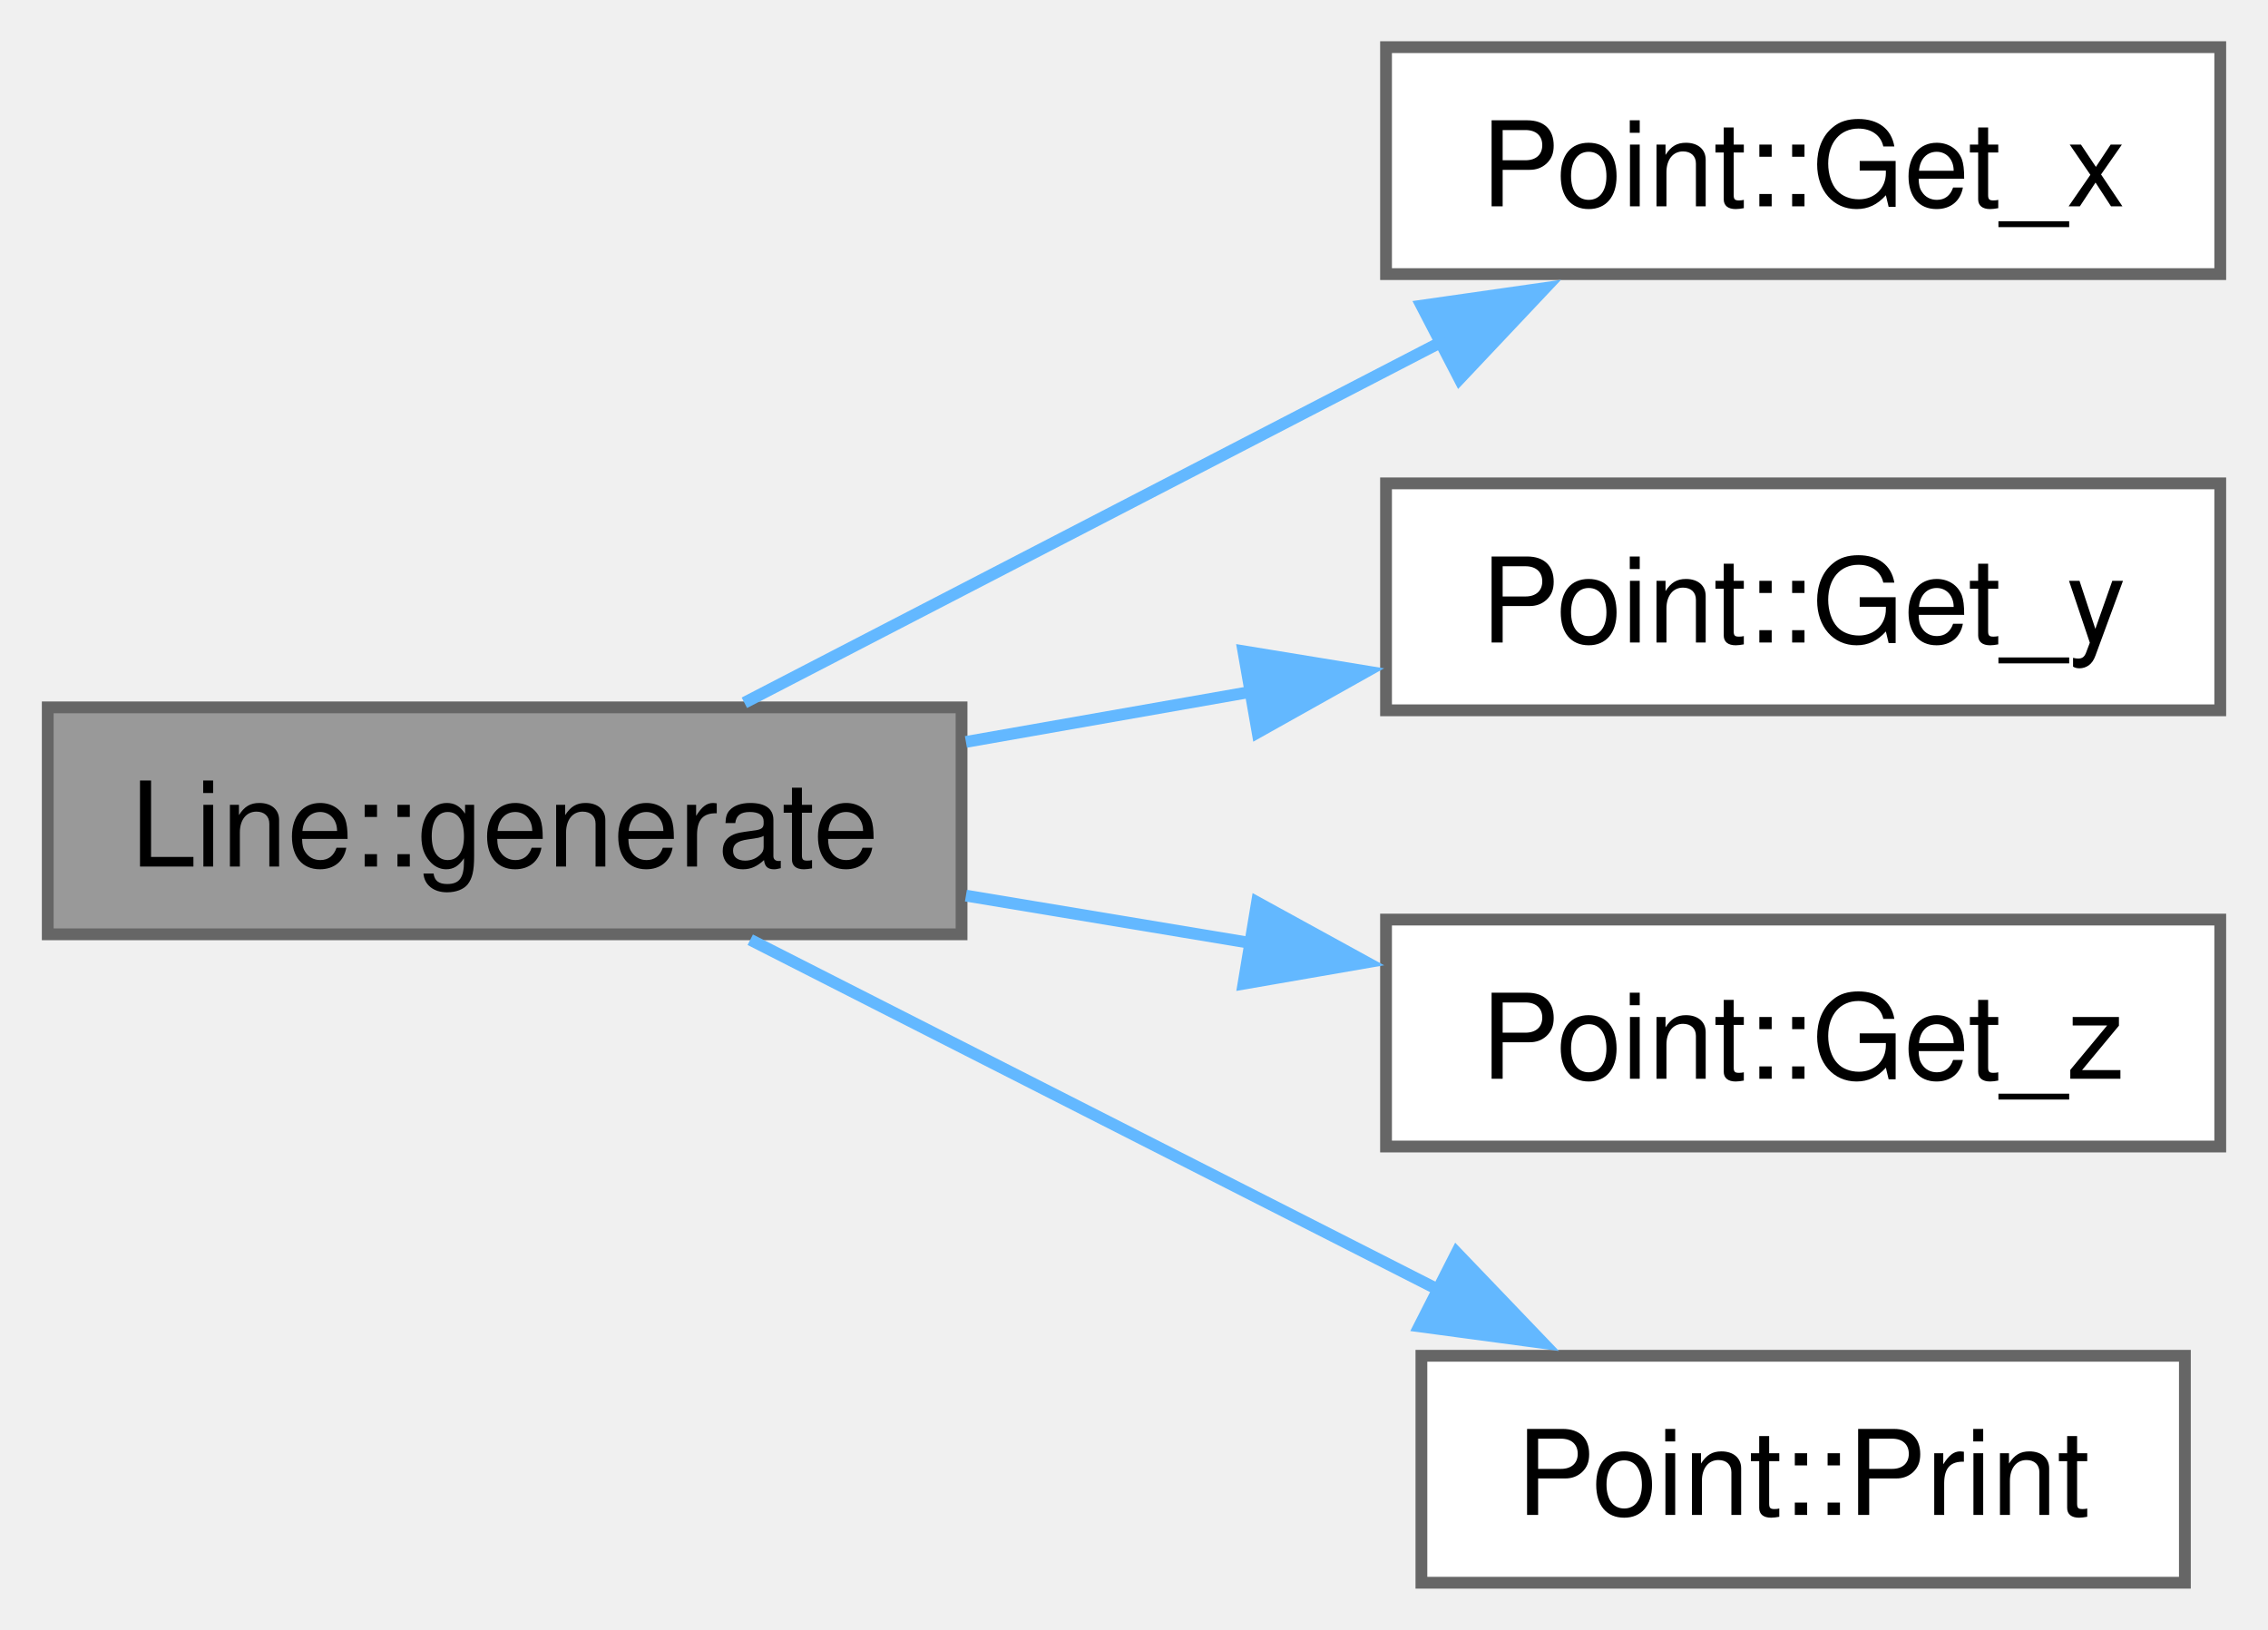
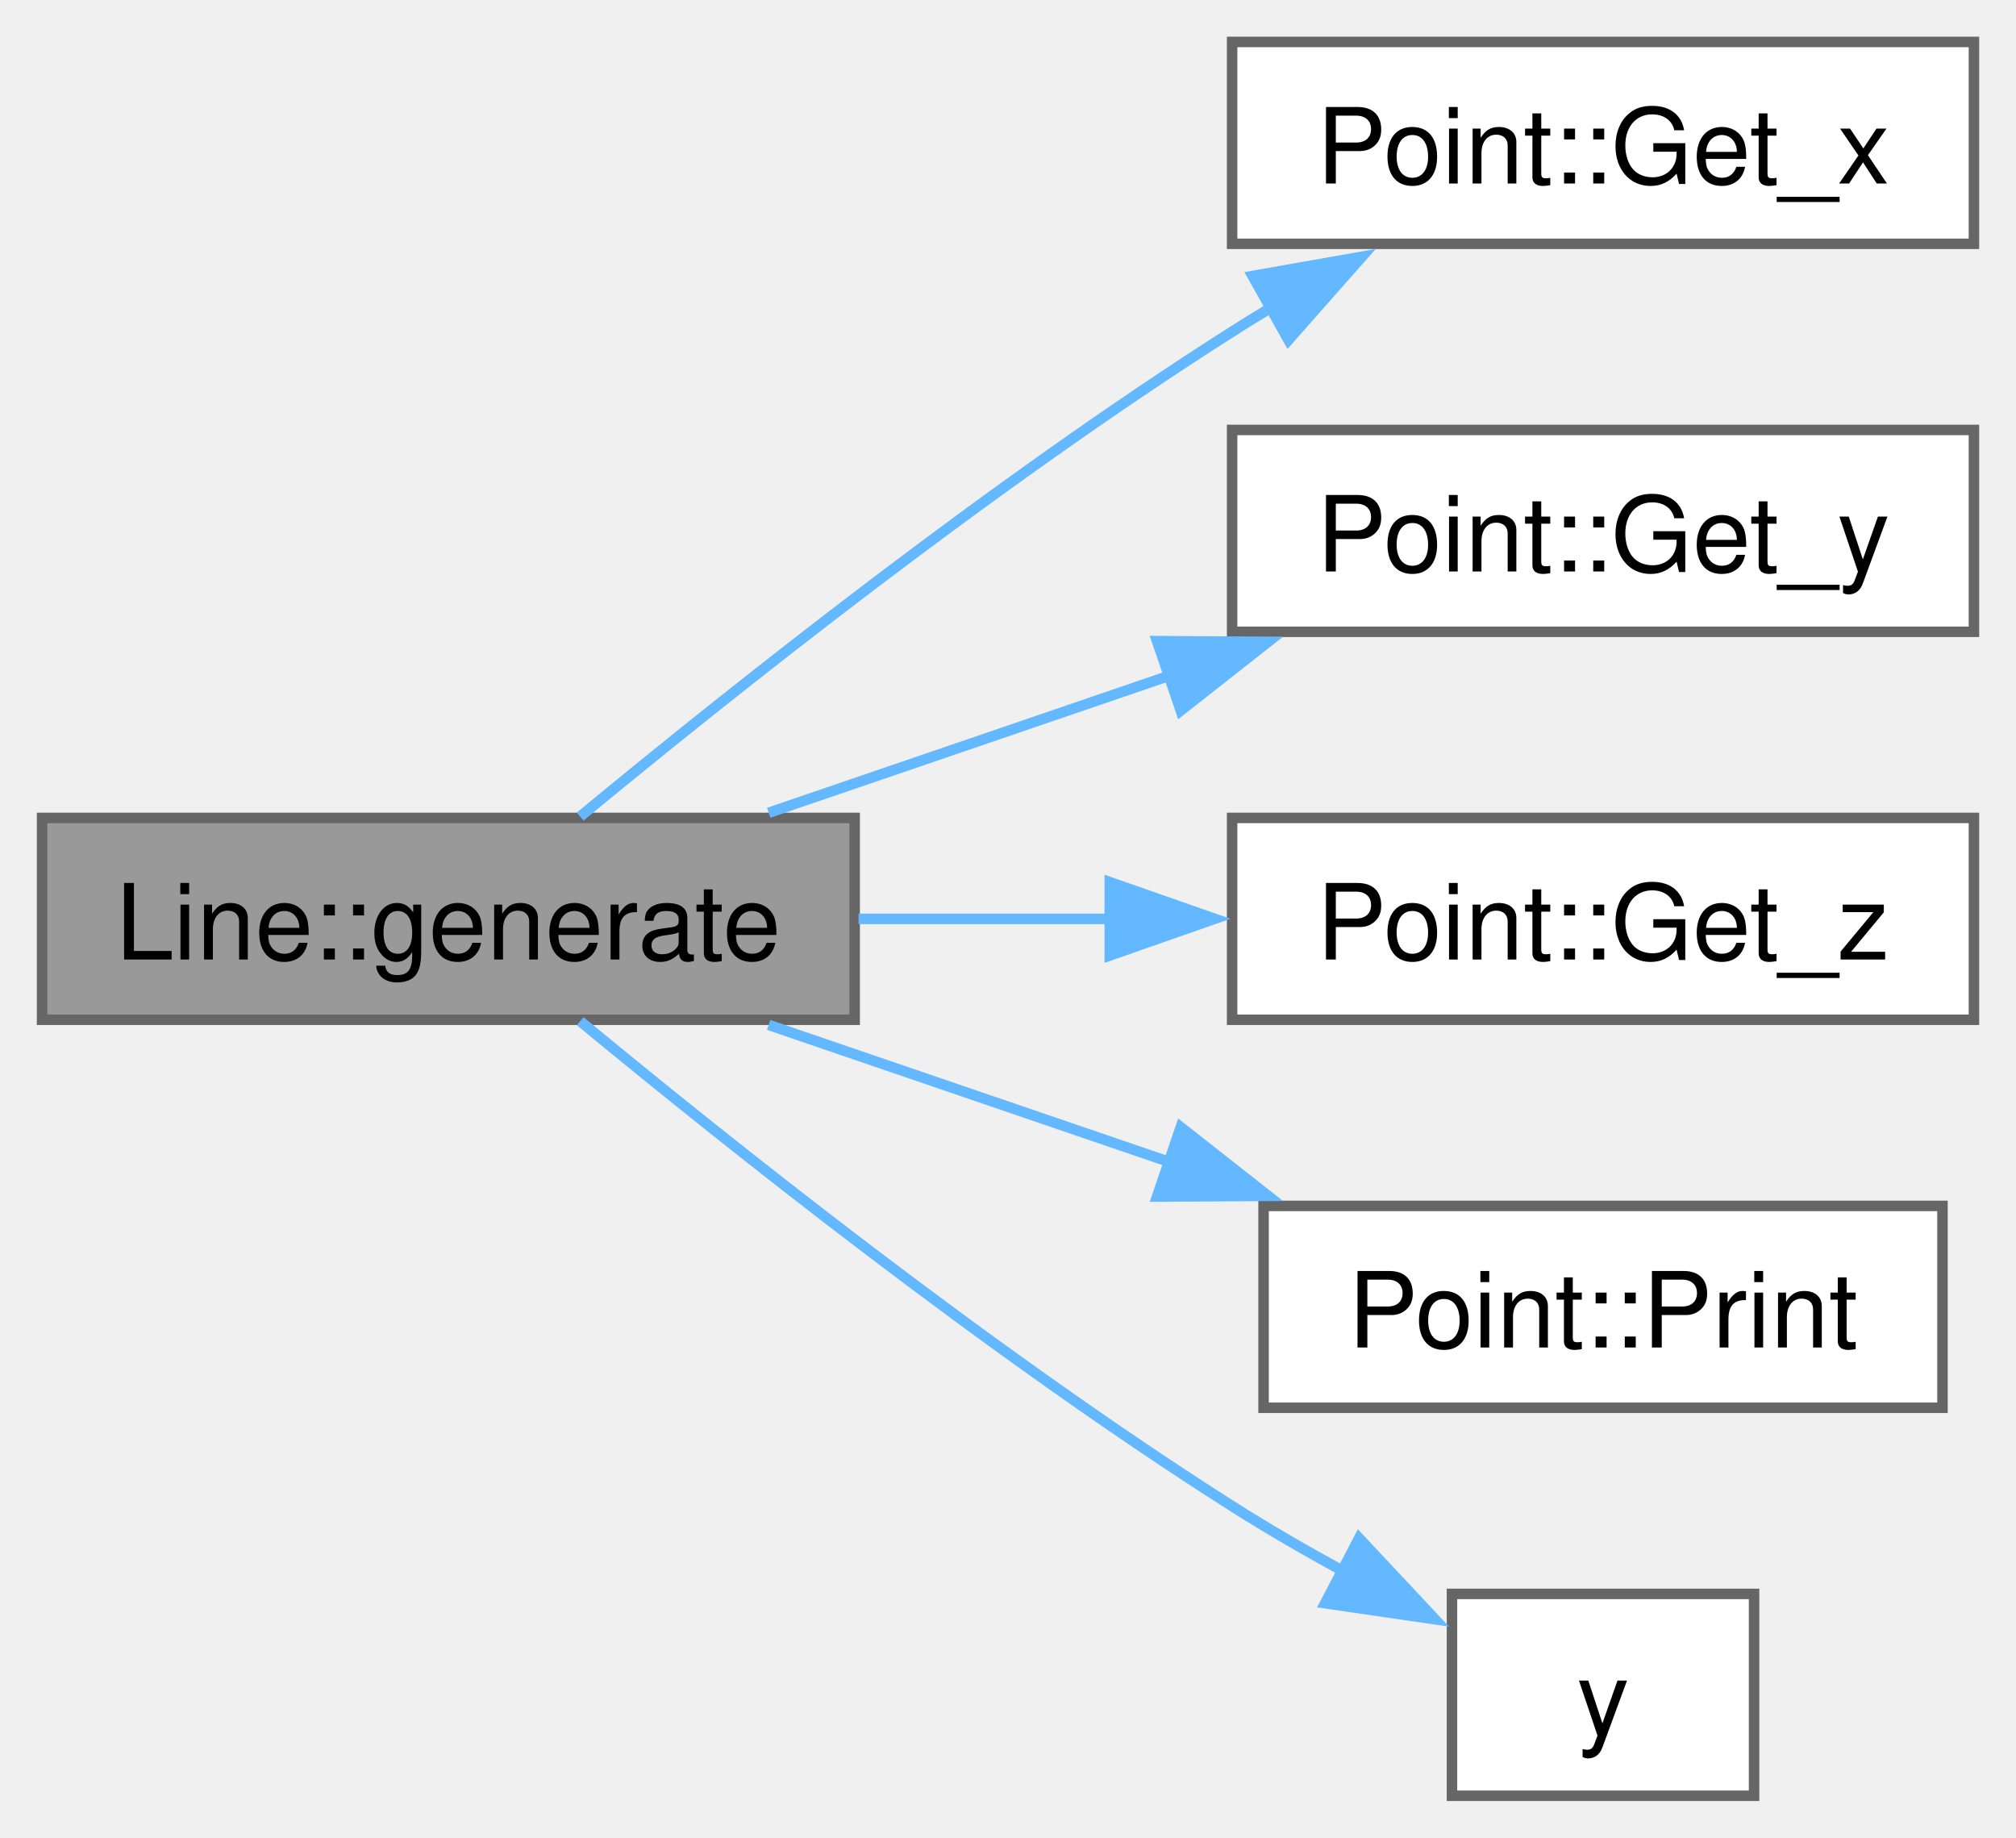
- <svg xmlns="http://www.w3.org/2000/svg" xmlns:xlink="http://www.w3.org/1999/xlink" width="192pt" height="138pt" viewBox="0.00 0.00 192.25 138.25">
-   <g id="graph0" class="graph" transform="scale(1 1) rotate(0) translate(4 134.25)">
+ <svg xmlns="http://www.w3.org/2000/svg" xmlns:xlink="http://www.w3.org/1999/xlink" width="192pt" height="175pt" viewBox="0.00 0.00 192.25 175.25">
+   <g id="graph0" class="graph" transform="scale(1 1) rotate(0) translate(4 171.25)">
    <g id="Node000001" class="node">
      <g id="a_Node000001">
        <a xlink:title=" ">
-           <polygon fill="#999999" stroke="#666666" points="77.5,-74.25 0,-74.25 0,-55 77.5,-55 77.5,-74.25" />
-           <text text-anchor="middle" x="38.75" y="-60.75" font-family="Helvetica,sans-Serif" font-size="10.00">Line::generate</text>
+           <polygon fill="#999999" stroke="#666666" points="77.5,-93.25 0,-93.25 0,-74 77.5,-74 77.5,-93.25" />
+           <text text-anchor="middle" x="38.75" y="-79.75" font-family="Helvetica,sans-Serif" font-size="10.00">Line::generate</text>
        </a>
      </g>
    </g>
    <g id="Node000002" class="node">
      <g id="a_Node000002">
        <a xlink:href="../../d0/d69/class_point_abbb39fe4de098ab24cd45d251656f080.html#abbb39fe4de098ab24cd45d251656f080" target="_top" xlink:title=" ">
-           <polygon fill="white" stroke="#666666" points="184.25,-130.25 113.5,-130.25 113.5,-111 184.25,-111 184.25,-130.25" />
-           <text text-anchor="middle" x="148.88" y="-116.75" font-family="Helvetica,sans-Serif" font-size="10.00">Point::Get_x</text>
+           <polygon fill="white" stroke="#666666" points="184.25,-167.25 113.5,-167.25 113.5,-148 184.25,-148 184.25,-167.25" />
+           <text text-anchor="middle" x="148.88" y="-153.75" font-family="Helvetica,sans-Serif" font-size="10.00">Point::Get_x</text>
        </a>
      </g>
    </g>
    <g id="edge1_Node000001_Node000002" class="edge">
      <g id="a_edge1_Node000001_Node000002">
        <a xlink:title=" ">
-           <path fill="none" stroke="#63b8ff" d="M59.08,-74.64C75.51,-83.14 99.35,-95.49 118.2,-105.25" />
-           <polygon fill="#63b8ff" stroke="#63b8ff" points="116.51,-108.32 127,-109.82 119.73,-102.11 116.51,-108.32" />
+           <path fill="none" stroke="#63b8ff" d="M51.32,-93.38C65.48,-105.08 90.43,-124.97 113.5,-139.62 114.72,-140.4 115.97,-141.17 117.24,-141.93" />
+           <polygon fill="#63b8ff" stroke="#63b8ff" points="115.45,-144.93 125.88,-146.77 118.87,-138.83 115.45,-144.93" />
        </a>
      </g>
    </g>
    <g id="Node000003" class="node">
      <g id="a_Node000003">
        <a xlink:href="../../d0/d69/class_point_aa0c14d8298c960cc61ebeb5fbe33653b.html#aa0c14d8298c960cc61ebeb5fbe33653b" target="_top" xlink:title=" ">
-           <polygon fill="white" stroke="#666666" points="184.25,-93.25 113.5,-93.25 113.5,-74 184.25,-74 184.25,-93.25" />
-           <text text-anchor="middle" x="148.88" y="-79.75" font-family="Helvetica,sans-Serif" font-size="10.00">Point::Get_y</text>
+           <polygon fill="white" stroke="#666666" points="184.25,-130.25 113.5,-130.25 113.5,-111 184.25,-111 184.25,-130.25" />
+           <text text-anchor="middle" x="148.88" y="-116.75" font-family="Helvetica,sans-Serif" font-size="10.00">Point::Get_y</text>
        </a>
      </g>
    </g>
    <g id="edge2_Node000001_Node000003" class="edge">
      <g id="a_edge2_Node000001_Node000003">
        <a xlink:title=" ">
-           <path fill="none" stroke="#63b8ff" d="M77.87,-71.32C85.72,-72.7 94.07,-74.17 102.16,-75.59" />
-           <polygon fill="#63b8ff" stroke="#63b8ff" points="101.4,-79.01 111.85,-77.3 102.61,-72.12 101.4,-79.01" />
+           <path fill="none" stroke="#63b8ff" d="M69.3,-93.74C81.1,-97.77 94.87,-102.49 107.57,-106.83" />
+           <polygon fill="#63b8ff" stroke="#63b8ff" points="106.34,-110.11 116.93,-110.04 108.6,-103.49 106.34,-110.11" />
        </a>
      </g>
    </g>
    <g id="Node000004" class="node">
      <g id="a_Node000004">
        <a xlink:href="../../d0/d69/class_point_ac06dbc3b4797e5c498b58c81a70c02a9.html#ac06dbc3b4797e5c498b58c81a70c02a9" target="_top" xlink:title=" ">
-           <polygon fill="white" stroke="#666666" points="184.25,-56.25 113.5,-56.25 113.5,-37 184.25,-37 184.25,-56.25" />
-           <text text-anchor="middle" x="148.88" y="-42.75" font-family="Helvetica,sans-Serif" font-size="10.00">Point::Get_z</text>
+           <polygon fill="white" stroke="#666666" points="184.25,-93.25 113.5,-93.25 113.5,-74 184.25,-74 184.25,-93.25" />
+           <text text-anchor="middle" x="148.88" y="-79.75" font-family="Helvetica,sans-Serif" font-size="10.00">Point::Get_z</text>
        </a>
      </g>
    </g>
    <g id="edge3_Node000001_Node000004" class="edge">
      <g id="a_edge3_Node000001_Node000004">
        <a xlink:title=" ">
-           <path fill="none" stroke="#63b8ff" d="M77.87,-58.28C85.72,-56.97 94.07,-55.58 102.16,-54.24" />
-           <polygon fill="#63b8ff" stroke="#63b8ff" points="102.56,-57.72 111.85,-52.62 101.41,-50.81 102.56,-57.72" />
+           <path fill="none" stroke="#63b8ff" d="M77.87,-83.62C85.63,-83.62 93.88,-83.62 101.88,-83.62" />
+           <polygon fill="#63b8ff" stroke="#63b8ff" points="101.83,-87.13 111.83,-83.63 101.83,-80.13 101.83,-87.13" />
        </a>
      </g>
    </g>
    <g id="Node000005" class="node">
      <g id="a_Node000005">
        <a xlink:href="../../d0/d69/class_point_a006470547553ab6cfaacfea891970f8a.html#a006470547553ab6cfaacfea891970f8a" target="_top" xlink:title=" ">
-           <polygon fill="white" stroke="#666666" points="181.25,-19.25 116.5,-19.25 116.5,0 181.25,0 181.25,-19.25" />
-           <text text-anchor="middle" x="148.88" y="-5.75" font-family="Helvetica,sans-Serif" font-size="10.00">Point::Print</text>
+           <polygon fill="white" stroke="#666666" points="181.25,-56.25 116.5,-56.25 116.5,-37 181.25,-37 181.25,-56.25" />
+           <text text-anchor="middle" x="148.88" y="-42.75" font-family="Helvetica,sans-Serif" font-size="10.00">Point::Print</text>
        </a>
      </g>
    </g>
    <g id="edge4_Node000001_Node000005" class="edge">
      <g id="a_edge4_Node000001_Node000005">
        <a xlink:title=" ">
-           <path fill="none" stroke="#63b8ff" d="M59.58,-54.54C75.97,-46.2 99.48,-34.24 118.12,-24.76" />
-           <polygon fill="#63b8ff" stroke="#63b8ff" points="119.49,-27.99 126.82,-20.34 116.32,-21.75 119.49,-27.99" />
+           <path fill="none" stroke="#63b8ff" d="M69.3,-73.51C81.1,-69.48 94.87,-64.76 107.57,-60.42" />
+           <polygon fill="#63b8ff" stroke="#63b8ff" points="108.6,-63.76 116.93,-57.21 106.34,-57.14 108.6,-63.76" />
+         </a>
+       </g>
+     </g>
+     <g id="Node000006" class="node">
+       <g id="a_Node000006">
+         <a xlink:href="../../d3/d82/_c_type___elliptic___grid_8cpp_aae4b761a64c952b4c008655d1dc59a12.html#aae4b761a64c952b4c008655d1dc59a12" target="_top" xlink:title=" ">
+           <polygon fill="white" stroke="#666666" points="163.28,-19.25 134.47,-19.25 134.47,0 163.28,0 163.28,-19.25" />
+           <text text-anchor="middle" x="148.88" y="-5.75" font-family="Helvetica,sans-Serif" font-size="10.00">y</text>
+         </a>
+       </g>
+     </g>
+     <g id="edge5_Node000001_Node000006" class="edge">
+       <g id="a_edge5_Node000001_Node000006">
+         <a xlink:title=" ">
+           <path fill="none" stroke="#63b8ff" d="M51.32,-73.87C65.48,-62.17 90.43,-42.28 113.5,-27.62 116.9,-25.46 120.59,-23.33 124.25,-21.33" />
+           <polygon fill="#63b8ff" stroke="#63b8ff" points="125.61,-24.56 132.85,-16.83 122.37,-18.36 125.61,-24.56" />
        </a>
      </g>
    </g>
  </g>
</svg>
